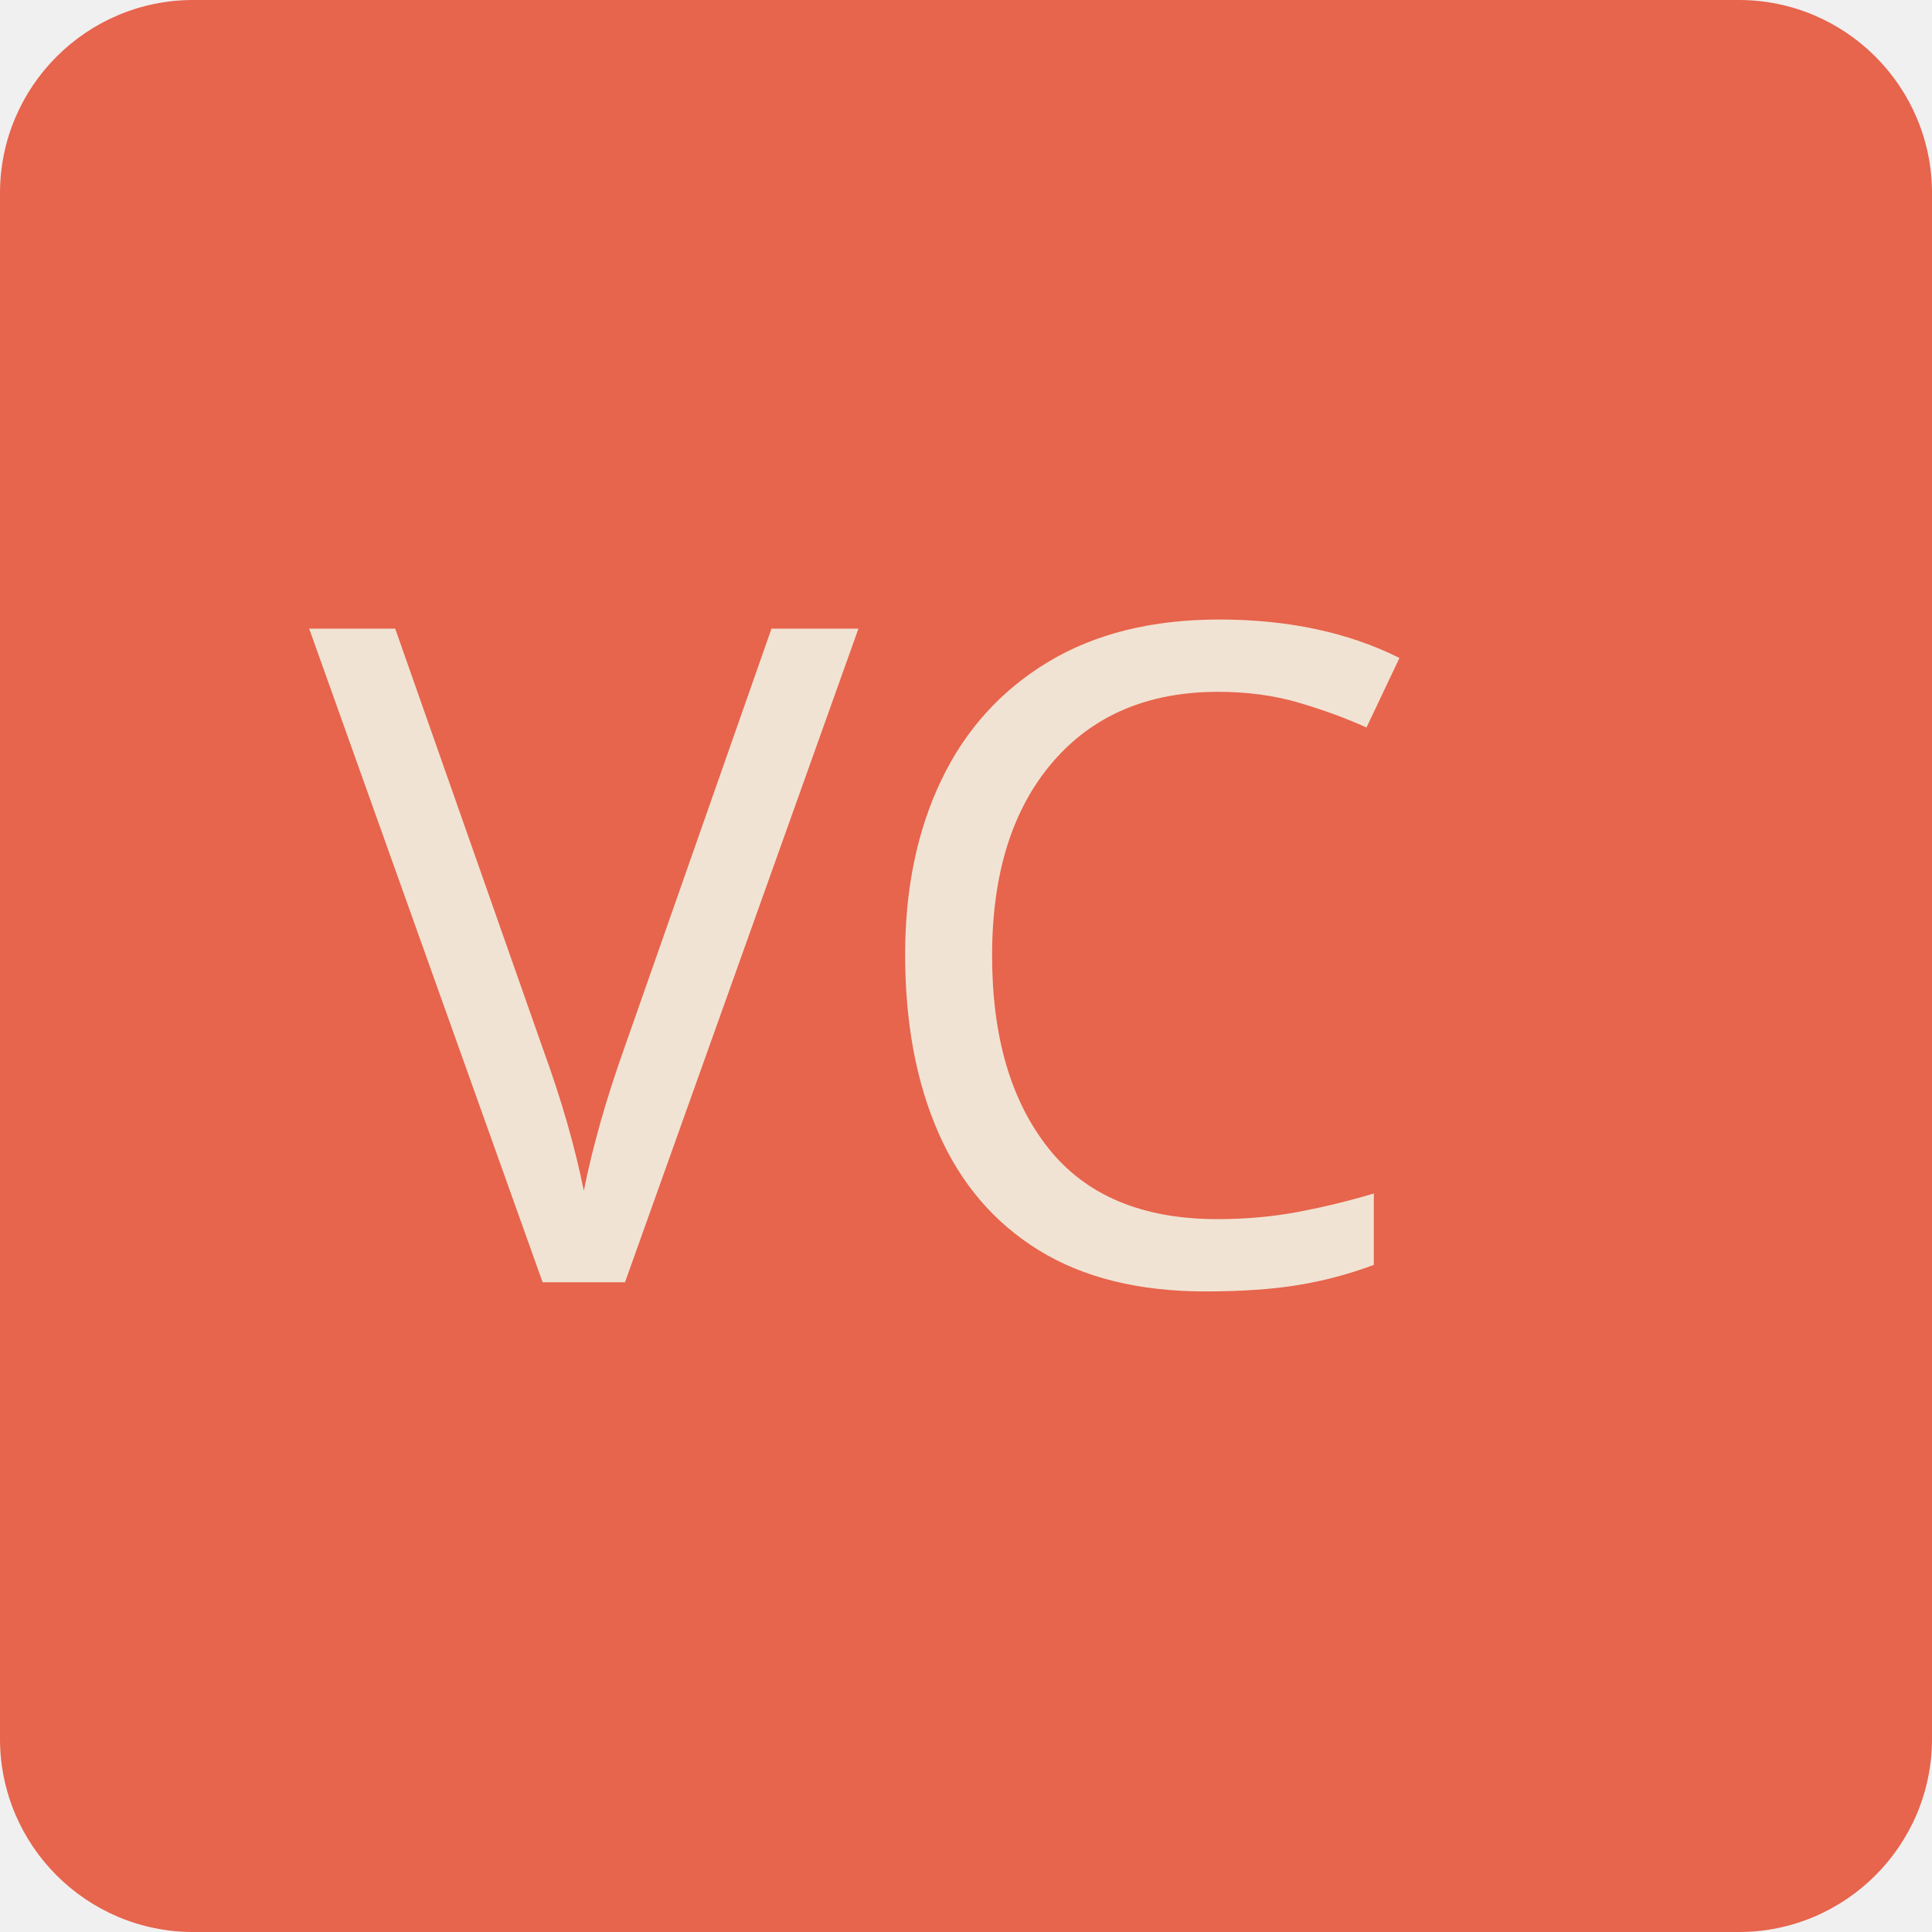
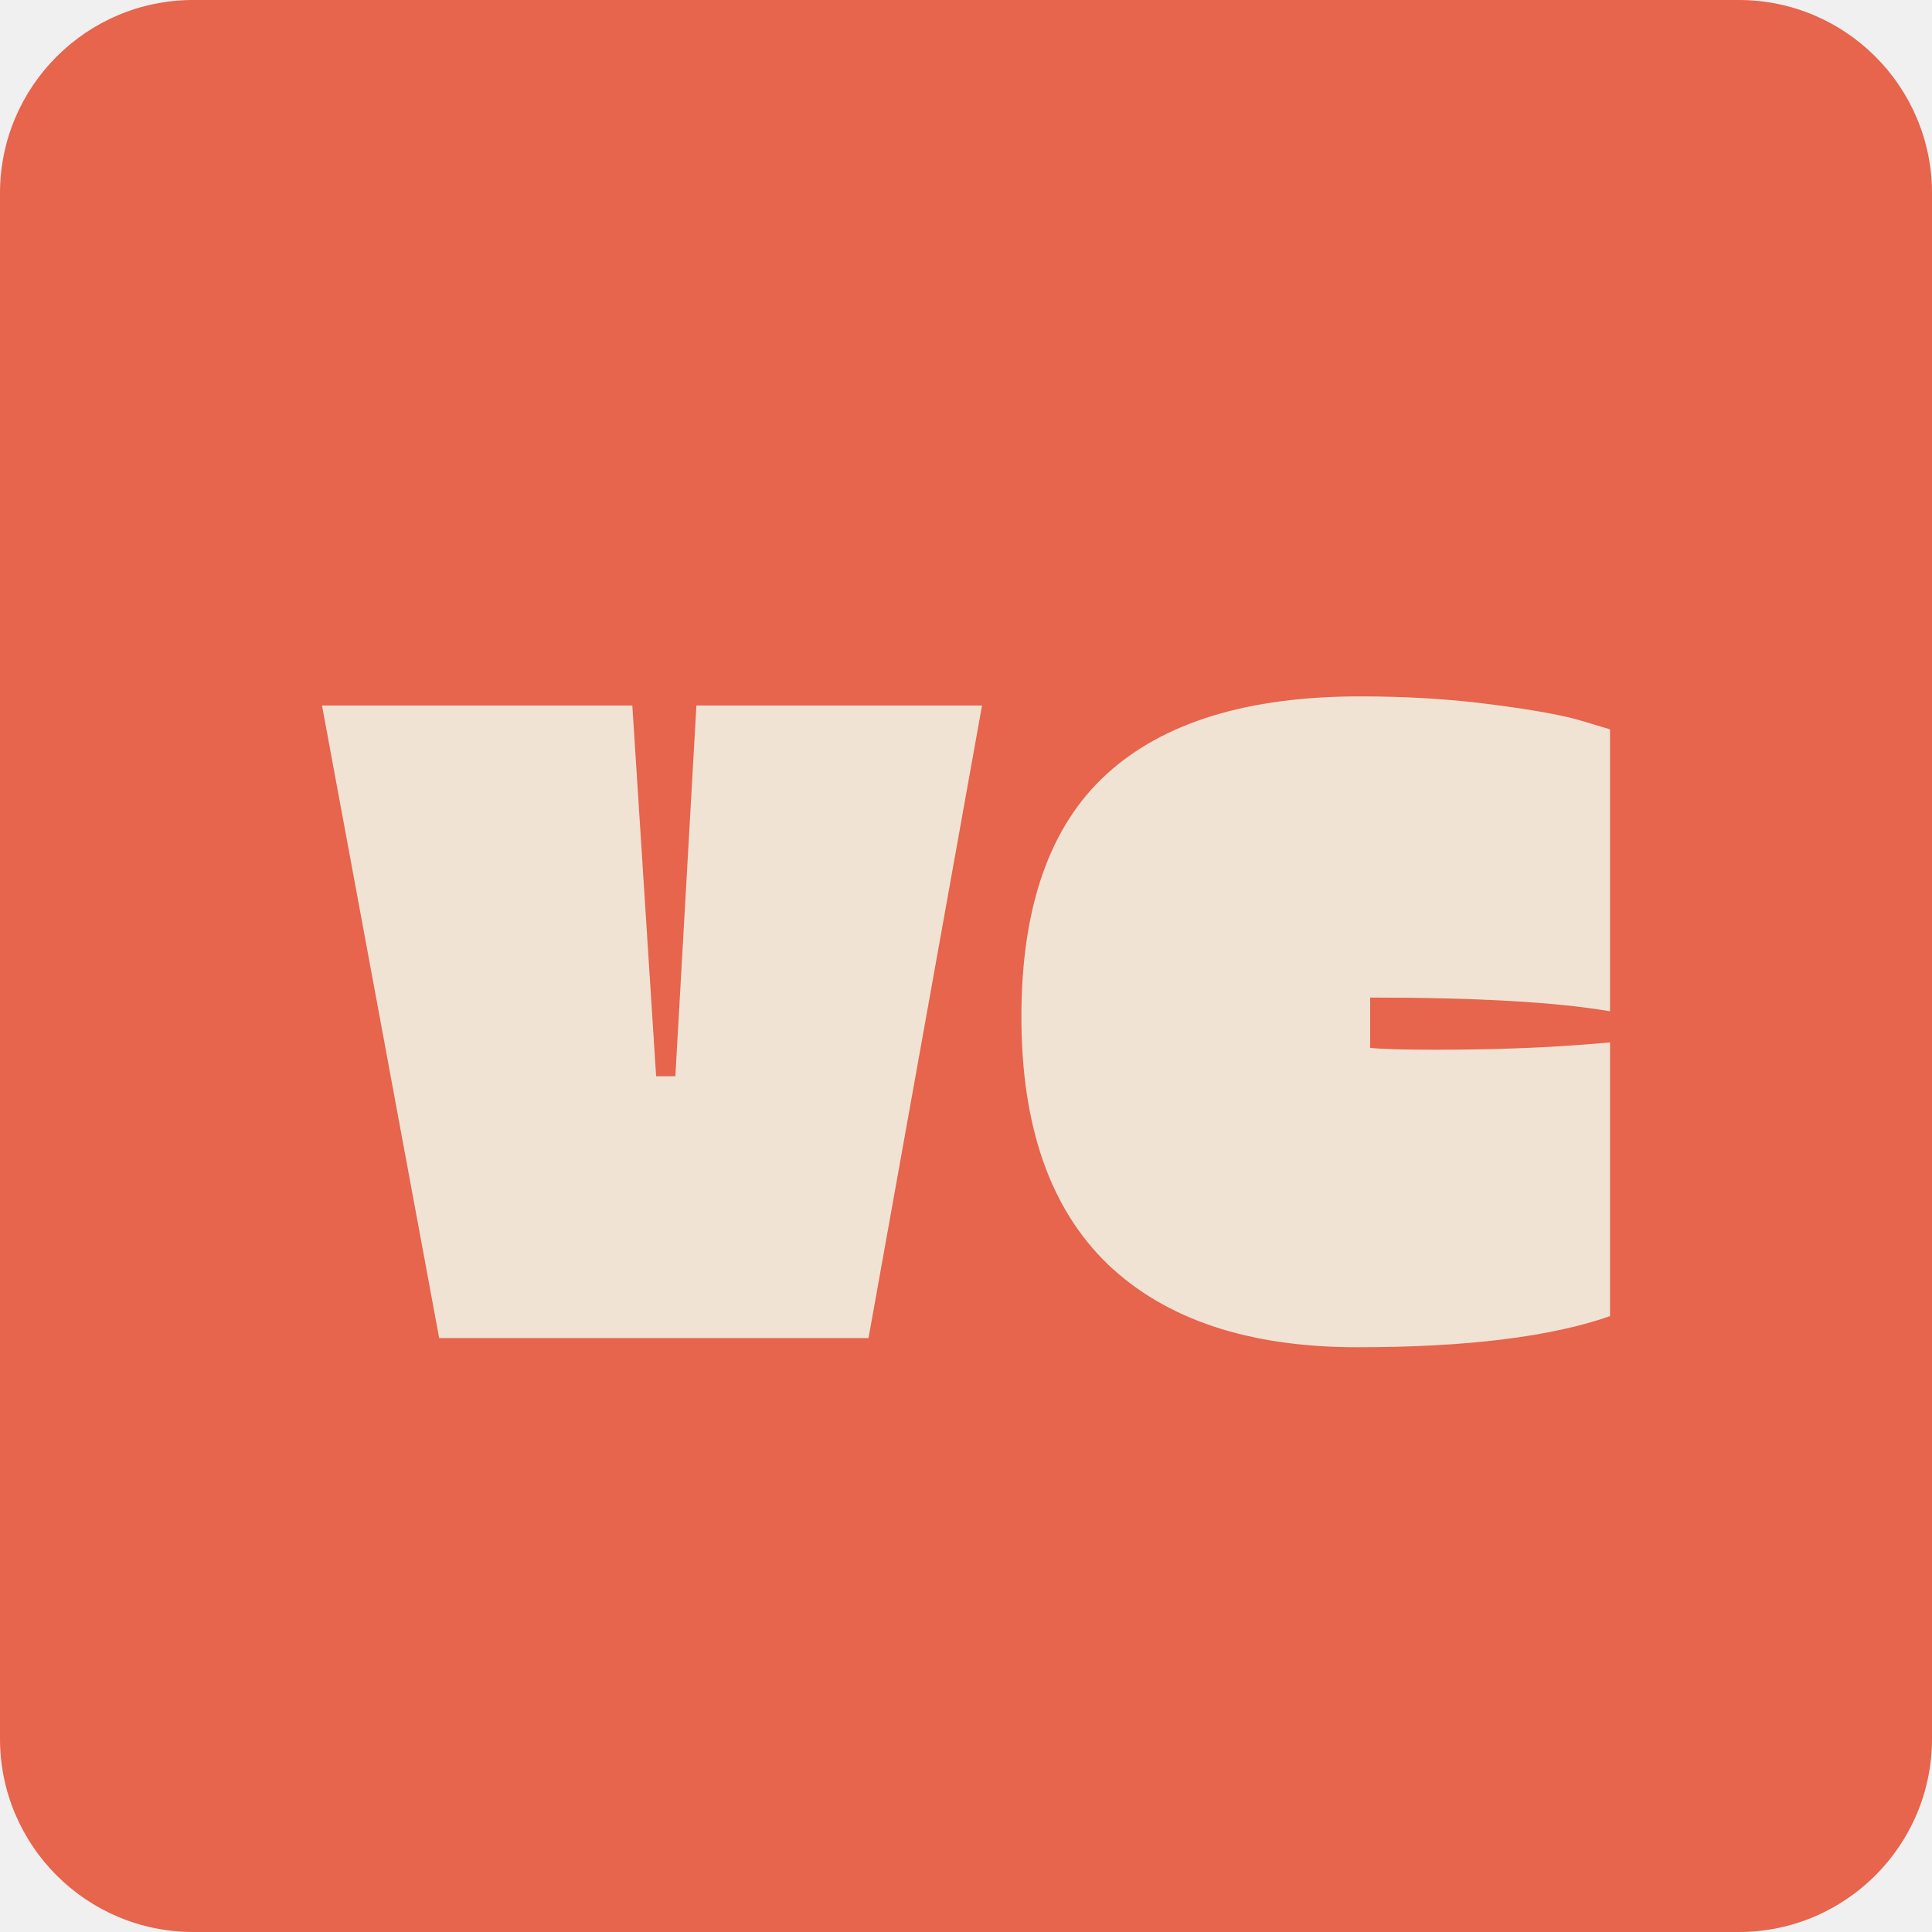
- <svg xmlns="http://www.w3.org/2000/svg" width="100%" height="100%" viewBox="0 0 1080 1080" version="1.1" xml:space="preserve" style="fill-rule:evenodd;clip-rule:evenodd;stroke-linejoin:round;stroke-miterlimit:2;">
-   <g transform="matrix(1.15514,0,0,1.07106,-80.243,-76.7418)">
-     <path d="M1004.42,172.485L1004.42,979.165C1004.42,1034.82 962.524,1080 910.922,1080L162.961,1080C111.36,1080 69.466,1034.82 69.466,979.165L69.466,172.485C69.466,116.833 111.36,71.65 162.961,71.65L910.922,71.65C962.524,71.65 1004.42,116.833 1004.42,172.485Z" style="fill:rgb(231,100,77);" />
+ <svg xmlns="http://www.w3.org/2000/svg" width="1080" height="1080" viewBox="0 0 1080 1080" fill="none">
+   <g clip-path="url(#clip0_2_2)">
+     <path fill-rule="evenodd" clip-rule="evenodd" d="M1080 108V972.003C1080 1031.61 1031.61 1080 971.999 1080H108C48.393 1080 -3.8147e-05 1031.61 -3.8147e-05 972.003V108C-3.8147e-05 48.393 48.393 -0 108 -0H971.999C1031.61 -0 1080 48.393 1080 108Z" fill="#E7644D" />
+     <path d="M366.78 601.646H377.527L389.296 394.396H548.955L485.501 748H245.501L180 394.396H353.475L366.78 601.646ZM765.939 557.637V585.782C772.762 586.465 784.703 586.806 801.76 586.806C833.829 586.806 862.485 585.782 887.731 583.736L900.012 582.712V735.719C866.92 747.318 819.841 753.117 758.775 753.117C698.05 753.117 651.483 737.595 619.074 706.55C587.006 675.505 570.971 629.45 570.971 568.384C570.971 506.976 586.835 461.774 618.562 432.776C650.289 403.778 697.539 389.279 760.31 389.279C786.579 389.279 811.313 390.814 834.511 393.885C858.05 396.955 874.767 400.025 884.66 403.096L900.012 407.701V565.313C870.332 560.196 825.641 557.637 765.939 557.637Z" fill="#F1E3D3" />
  </g>
-   <g transform="matrix(0.919959,0,0,0.919959,83.2068,93.0159)">
-     <g transform="matrix(556.25,0,0,556.25,903.989,678.058)">
-         </g>
-     <text x="97.427px" y="678.058px" style="font-family:'EricaOne-Regular', 'Erica One';font-size:556.25px;fill:rgb(241,227,211);">VC</text>
-   </g>
+   <defs>
+     <clipPath id="clip0_2_2">
+       <rect width="1080" height="1080" fill="white" />
+     </clipPath>
+   </defs>
</svg>
